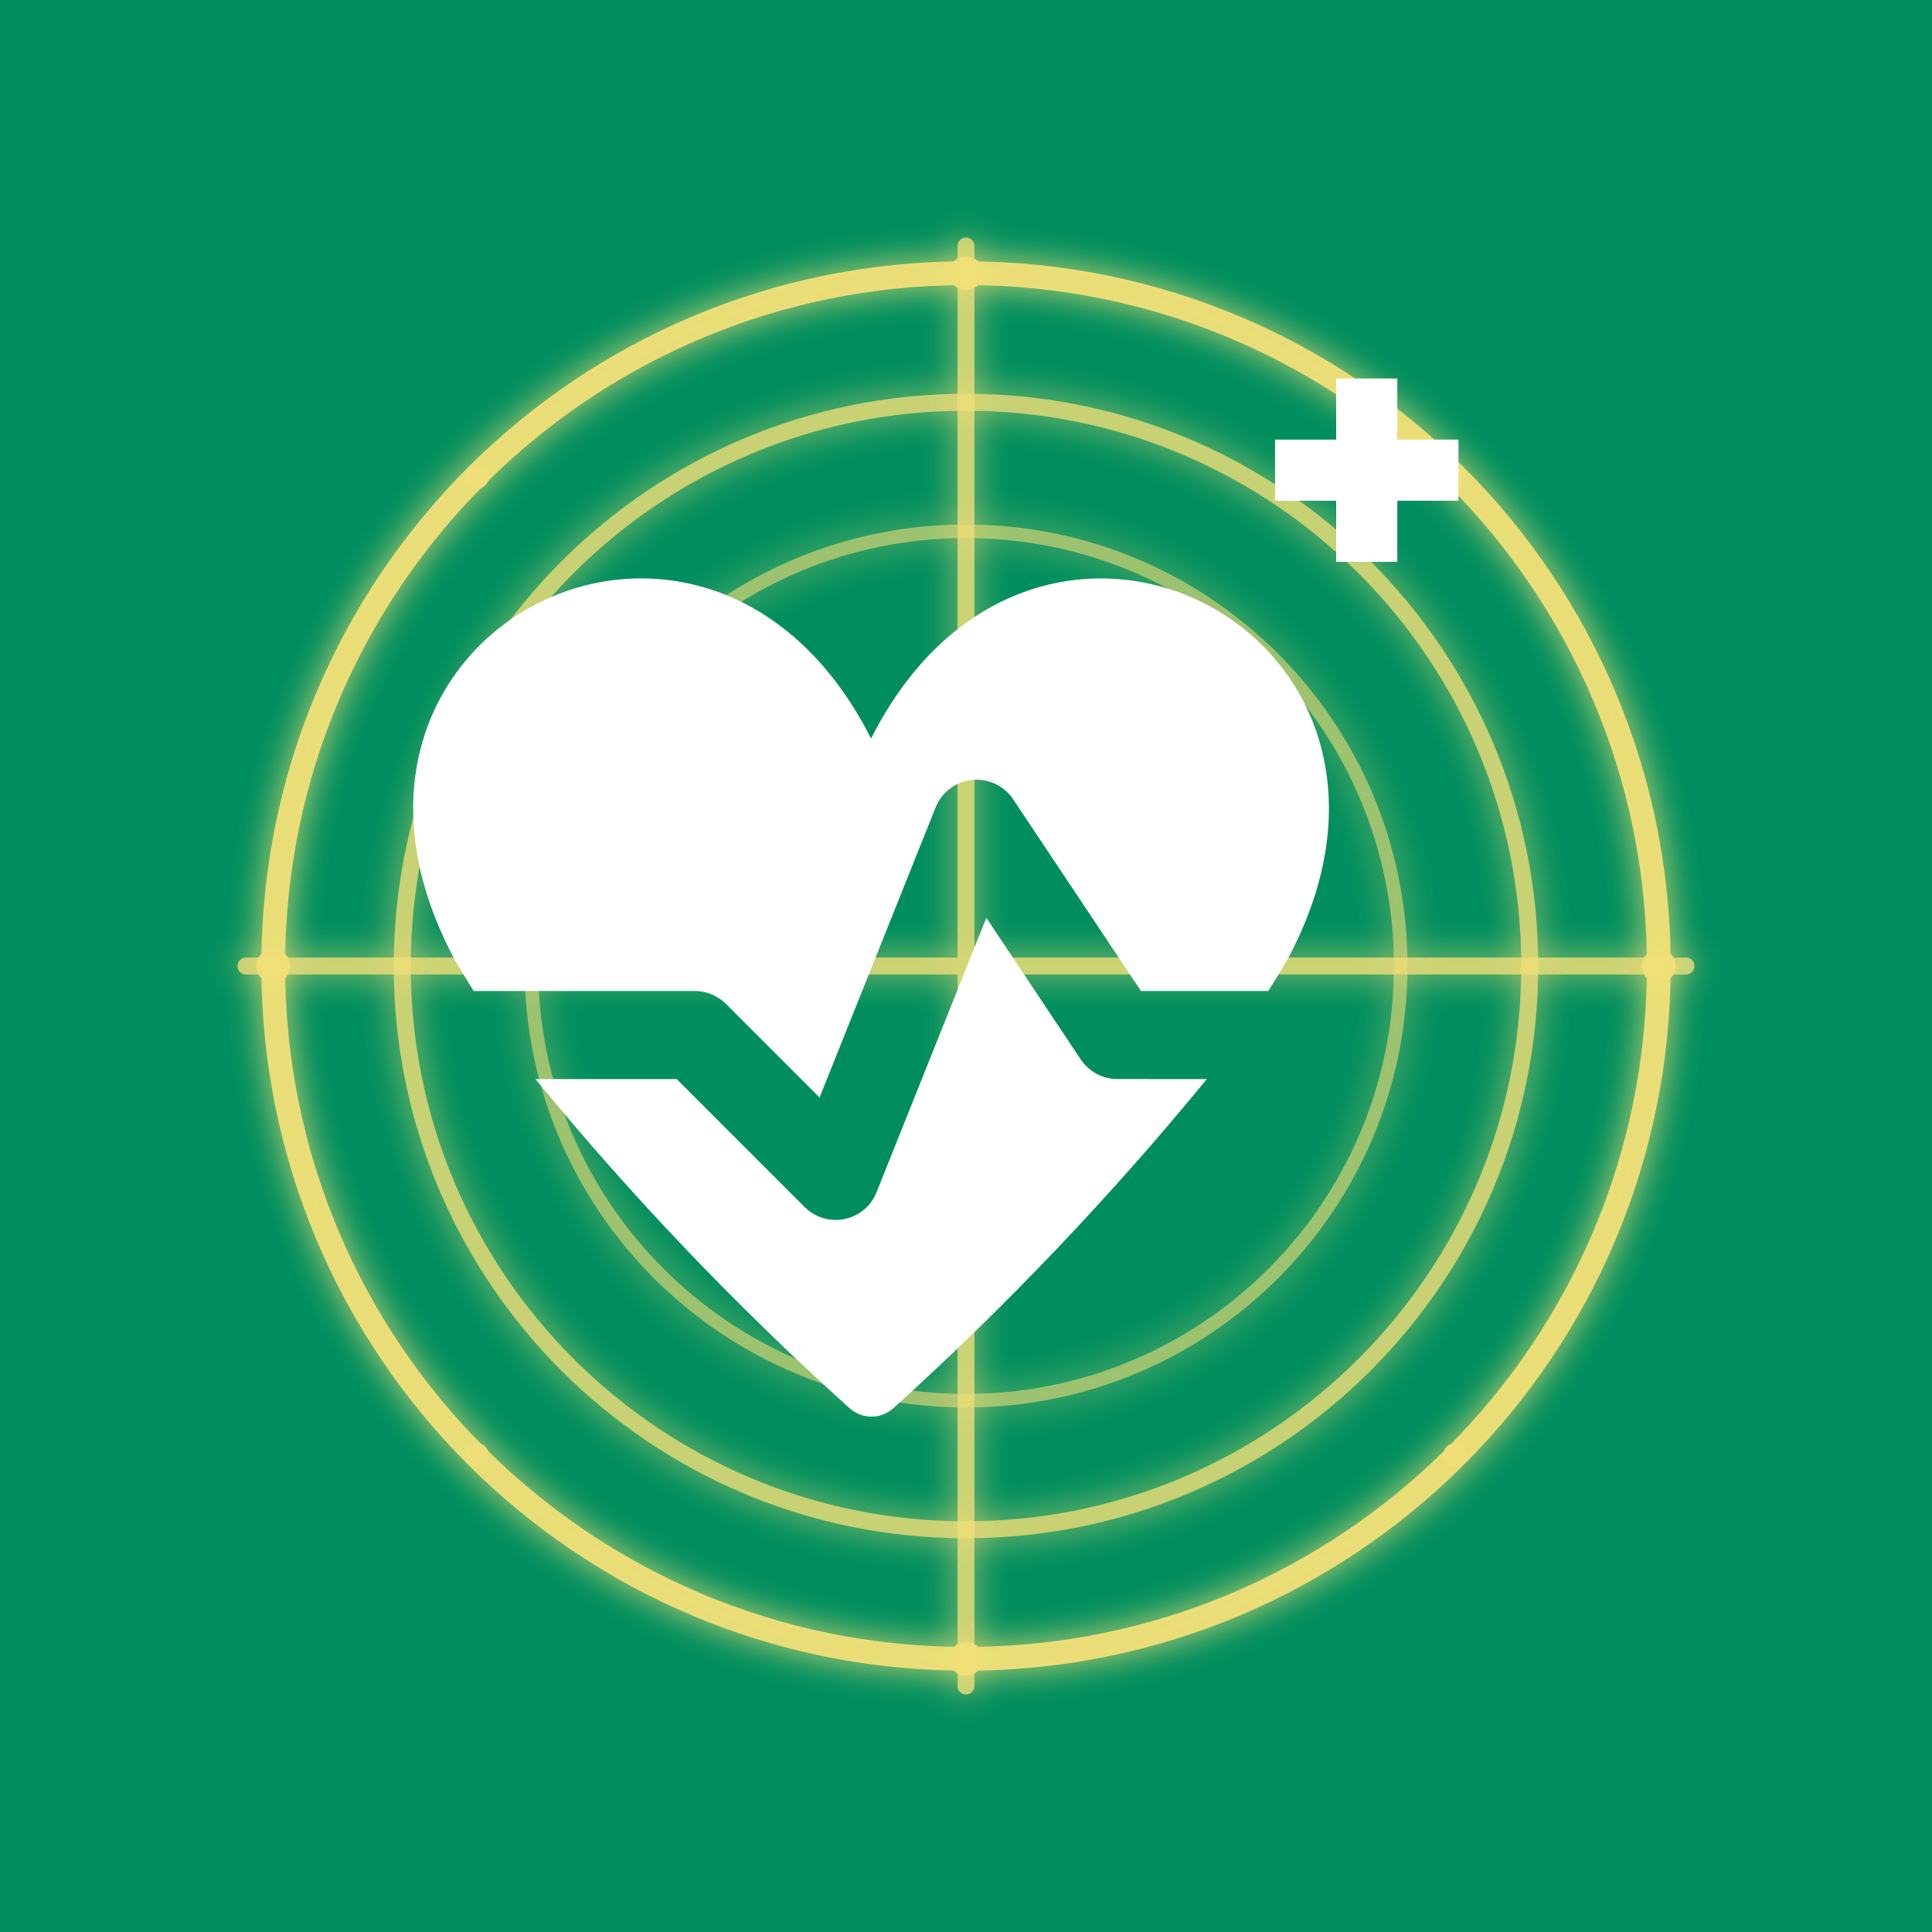
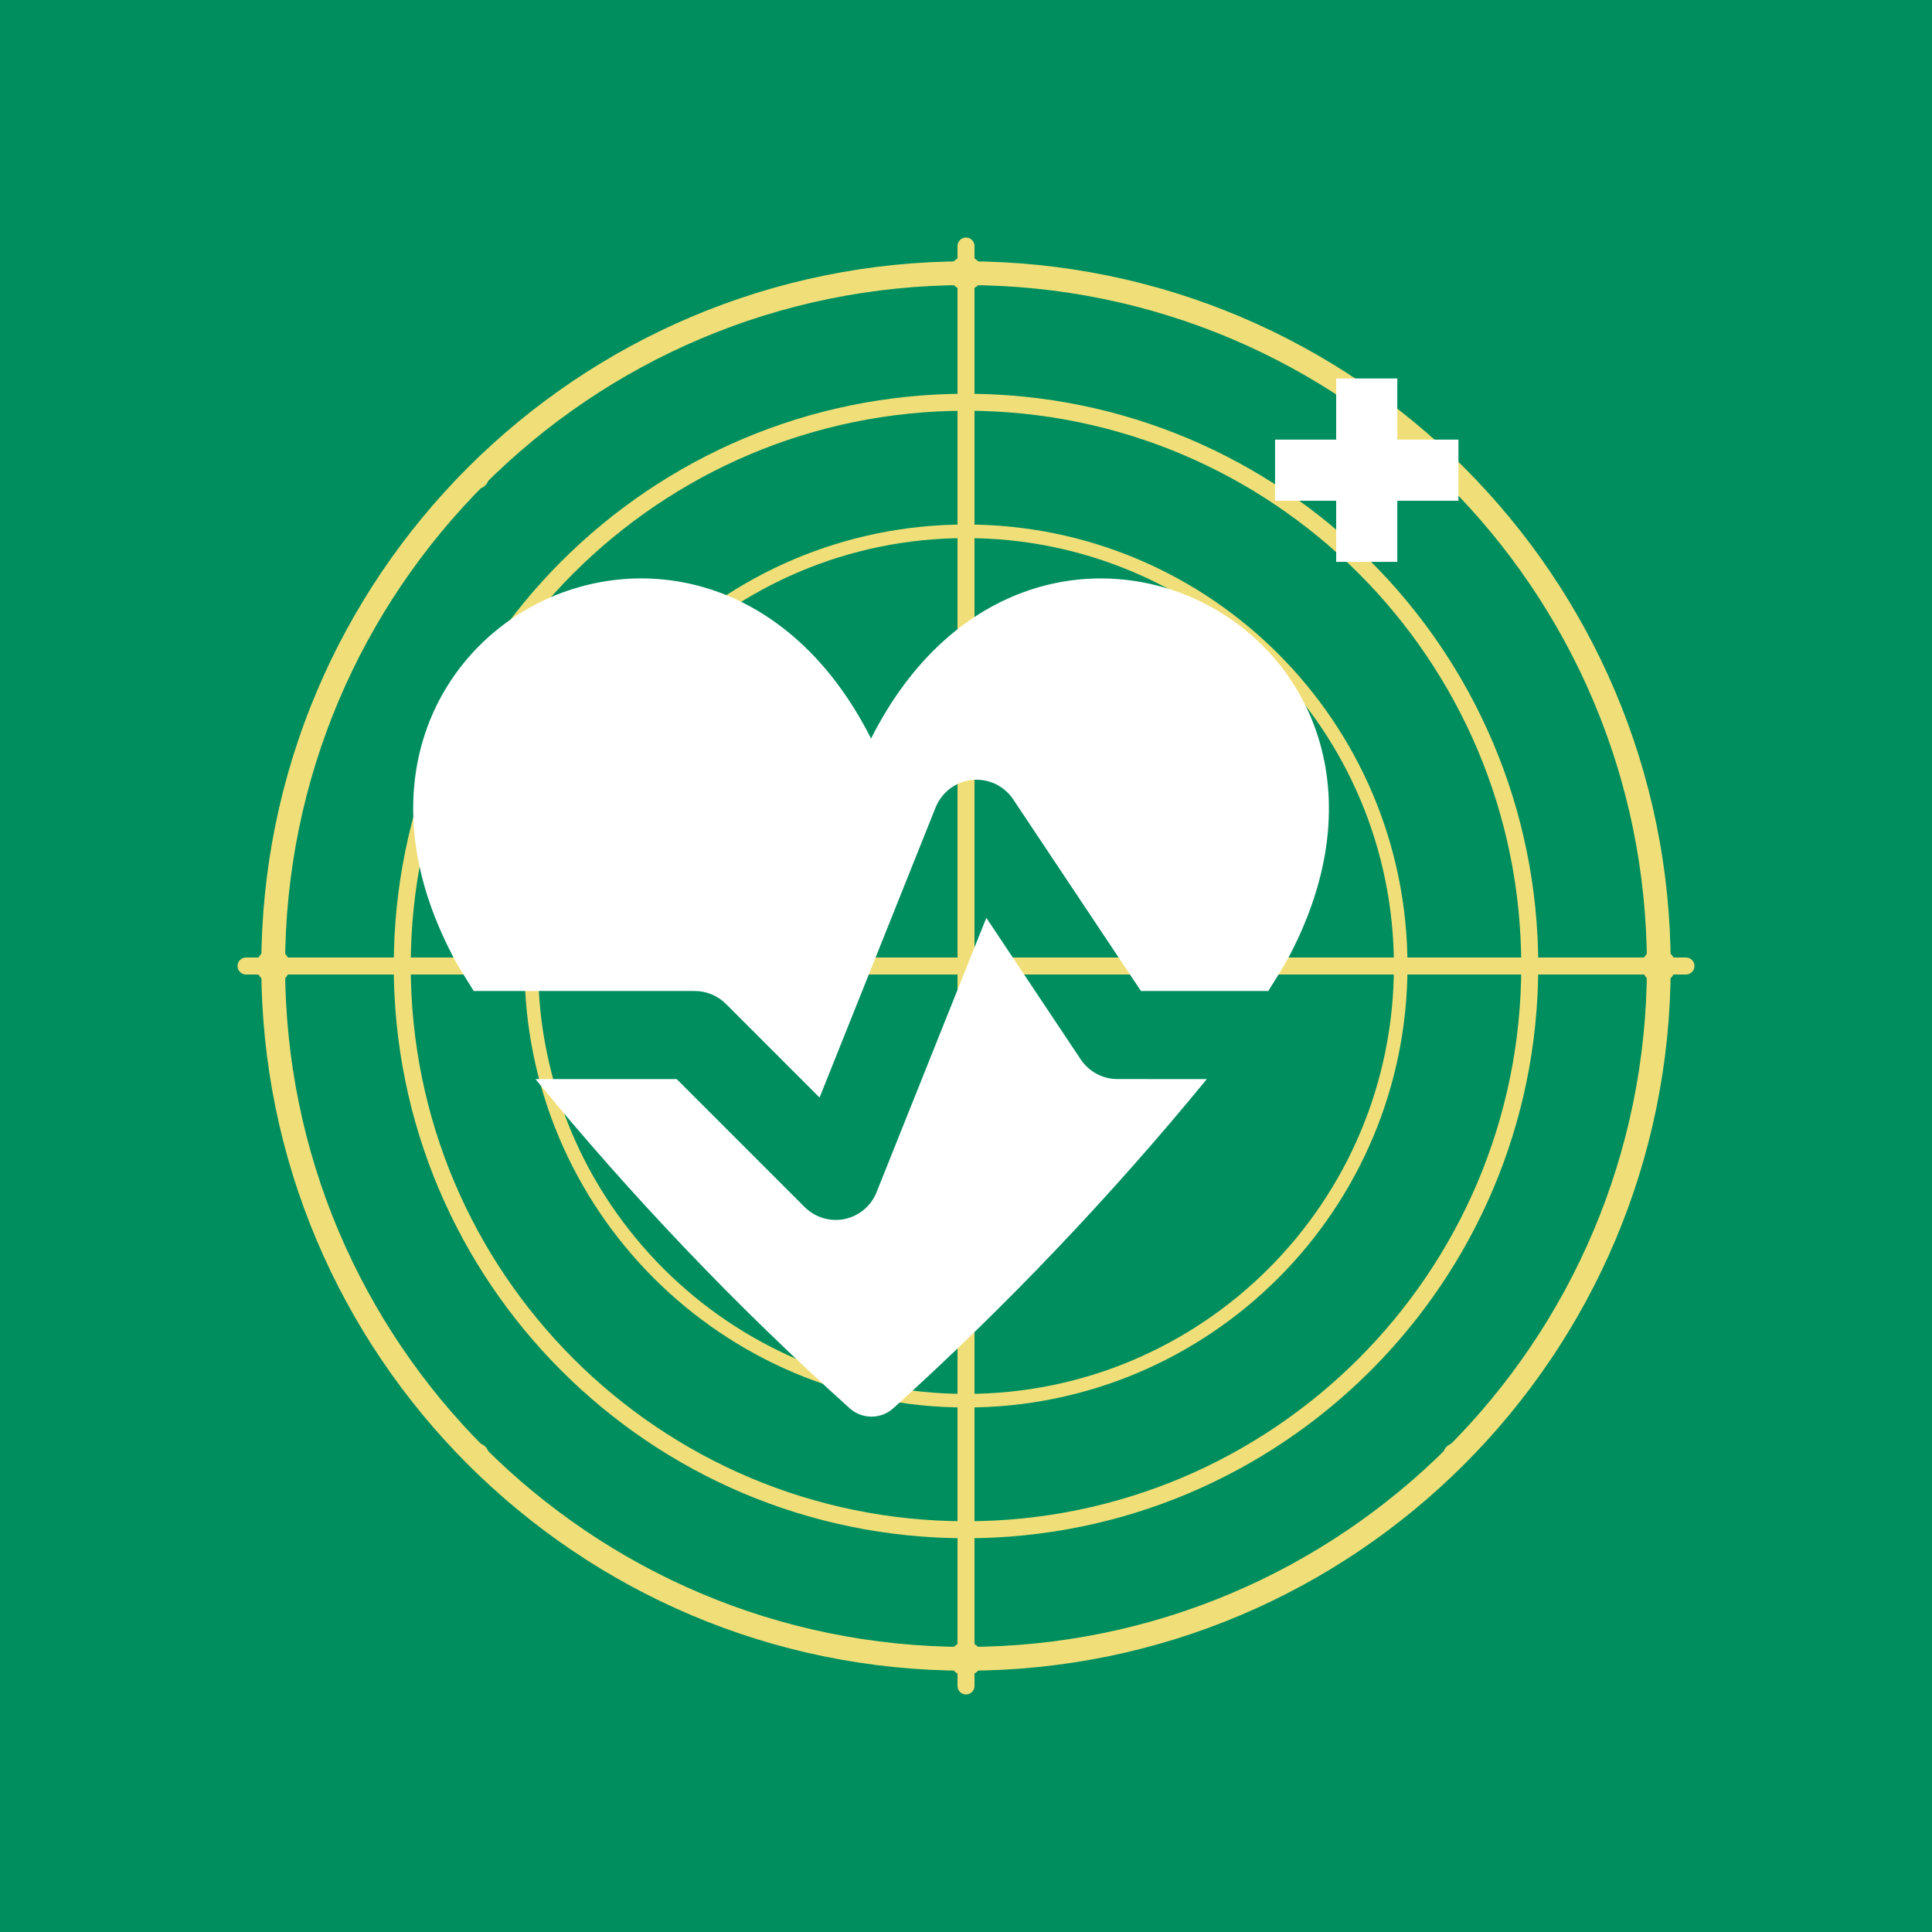
<svg xmlns="http://www.w3.org/2000/svg" width="512" height="512" viewBox="0 0 512 512" role="img" aria-labelledby="title">
  <rect width="512" height="512" fill="#008E5E" />
-   <defs>
-     <filter id="reticleGlow" x="-35%" y="-35%" width="170%" height="170%">
-       <feGaussianBlur stdDeviation="5" result="softGlow" />
-       <feMerge>
-         <feMergeNode in="softGlow" />
-         <feMergeNode in="SourceGraphic" />
-       </feMerge>
-     </filter>
-   </defs>
  <g transform="translate(256 256) scale(0.9) translate(-256 -256)">
-     <g fill="none" stroke="#f0df78" stroke-linecap="round" filter="url(#reticleGlow)">
-       <path d="M44 256h424 M256 44v424" stroke-width="5" opacity=".78" />
-       <circle cx="256" cy="256" r="204" stroke-width="7" opacity=".95" />
-       <circle cx="256" cy="256" r="166" stroke-width="5" opacity=".76" />
-       <circle cx="256" cy="256" r="128" stroke-width="4" opacity=".58" />
+     <g fill="none" stroke="#f0df78" stroke-linecap="round">
+       <path d="M44 256h424 M256 44v424" stroke-width="5" />
+       <circle cx="256" cy="256" r="204" stroke-width="7" />
+       <circle cx="256" cy="256" r="166" stroke-width="5" />
+       <circle cx="256" cy="256" r="128" stroke-width="4" />
    </g>
-     <g fill="#f0df78" opacity=".95">
+     <g fill="#f0df78">
      <circle cx="256" cy="52" r="5" />
      <circle cx="460" cy="256" r="5" />
      <circle cx="256" cy="460" r="5" />
      <circle cx="52" cy="256" r="5" />
      <circle cx="112" cy="112" r="3.5" />
      <circle cx="400" cy="112" r="3.5" />
      <circle cx="112" cy="400" r="3.5" />
      <circle cx="400" cy="400" r="3.5" />
    </g>
    <g transform="translate(228 266) scale(1.44) translate(-256 -220)">
      <path fill="#fff" d="M1.55 7.338c-2.387-4.596 3.63-7.661 5.952-3.064 2.321-4.596 8.339-1.532 5.952 3.064-.087.167-.203.346-.311.521h-1.808l-1.815-2.722c-.063-.095-.151-.17-.254-.219-.103-.048-.217-.068-.331-.056-.113.012-.221.054-.312.123-.091.069-.161.161-.204.267l-1.648 4.12-1.33-1.33c-.117-.117-.276-.183-.442-.183h-3.139c-.109-.176-.225-.354-.311-.521zm9.45 1.771c-.103-0-.204-.025-.295-.074-.091-.049-.168-.119-.225-.204l-1.341-2.011-1.559 3.897c-.038.096-.1.181-.179.247-.079.066-.174.112-.275.133-.041.009-.083.013-.125.013-.166 0-.325-.066-.442-.183l-1.817-1.817h-2.005c1.366 1.668 2.857 3.23 4.46 4.673.085.077.196.12.311.12s.226-.043.311-.12c1.598-1.445 3.085-3.007 4.451-4.673z" transform="translate(148 105) scale(14.4)" />
    </g>
    <path d="M365 83h18v18h18v18h-18v18h-18v-18h-18v-18h18Z" fill="#fff" />
  </g>
</svg>
